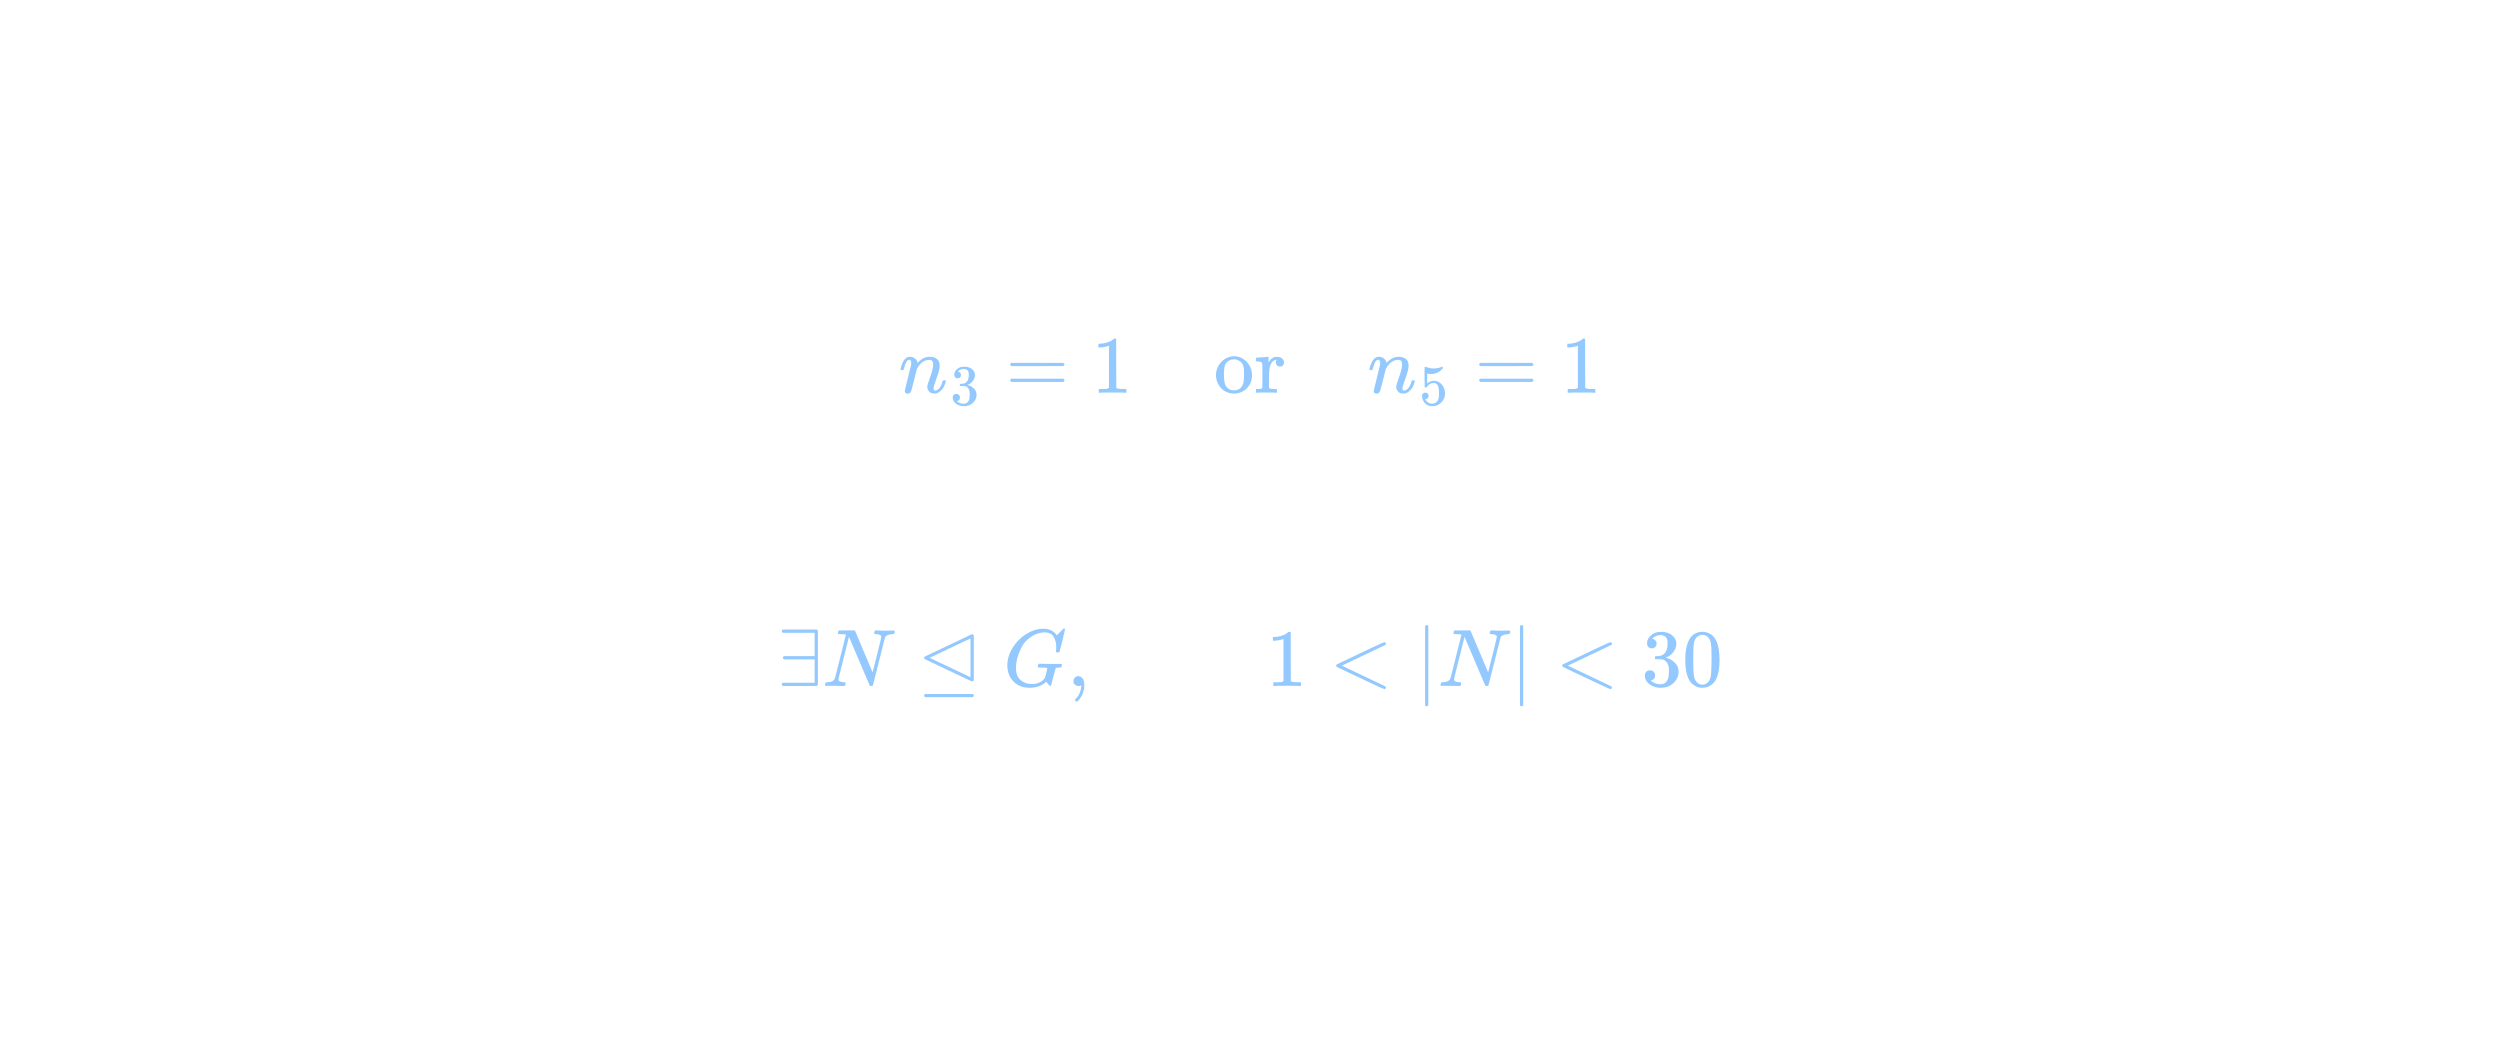
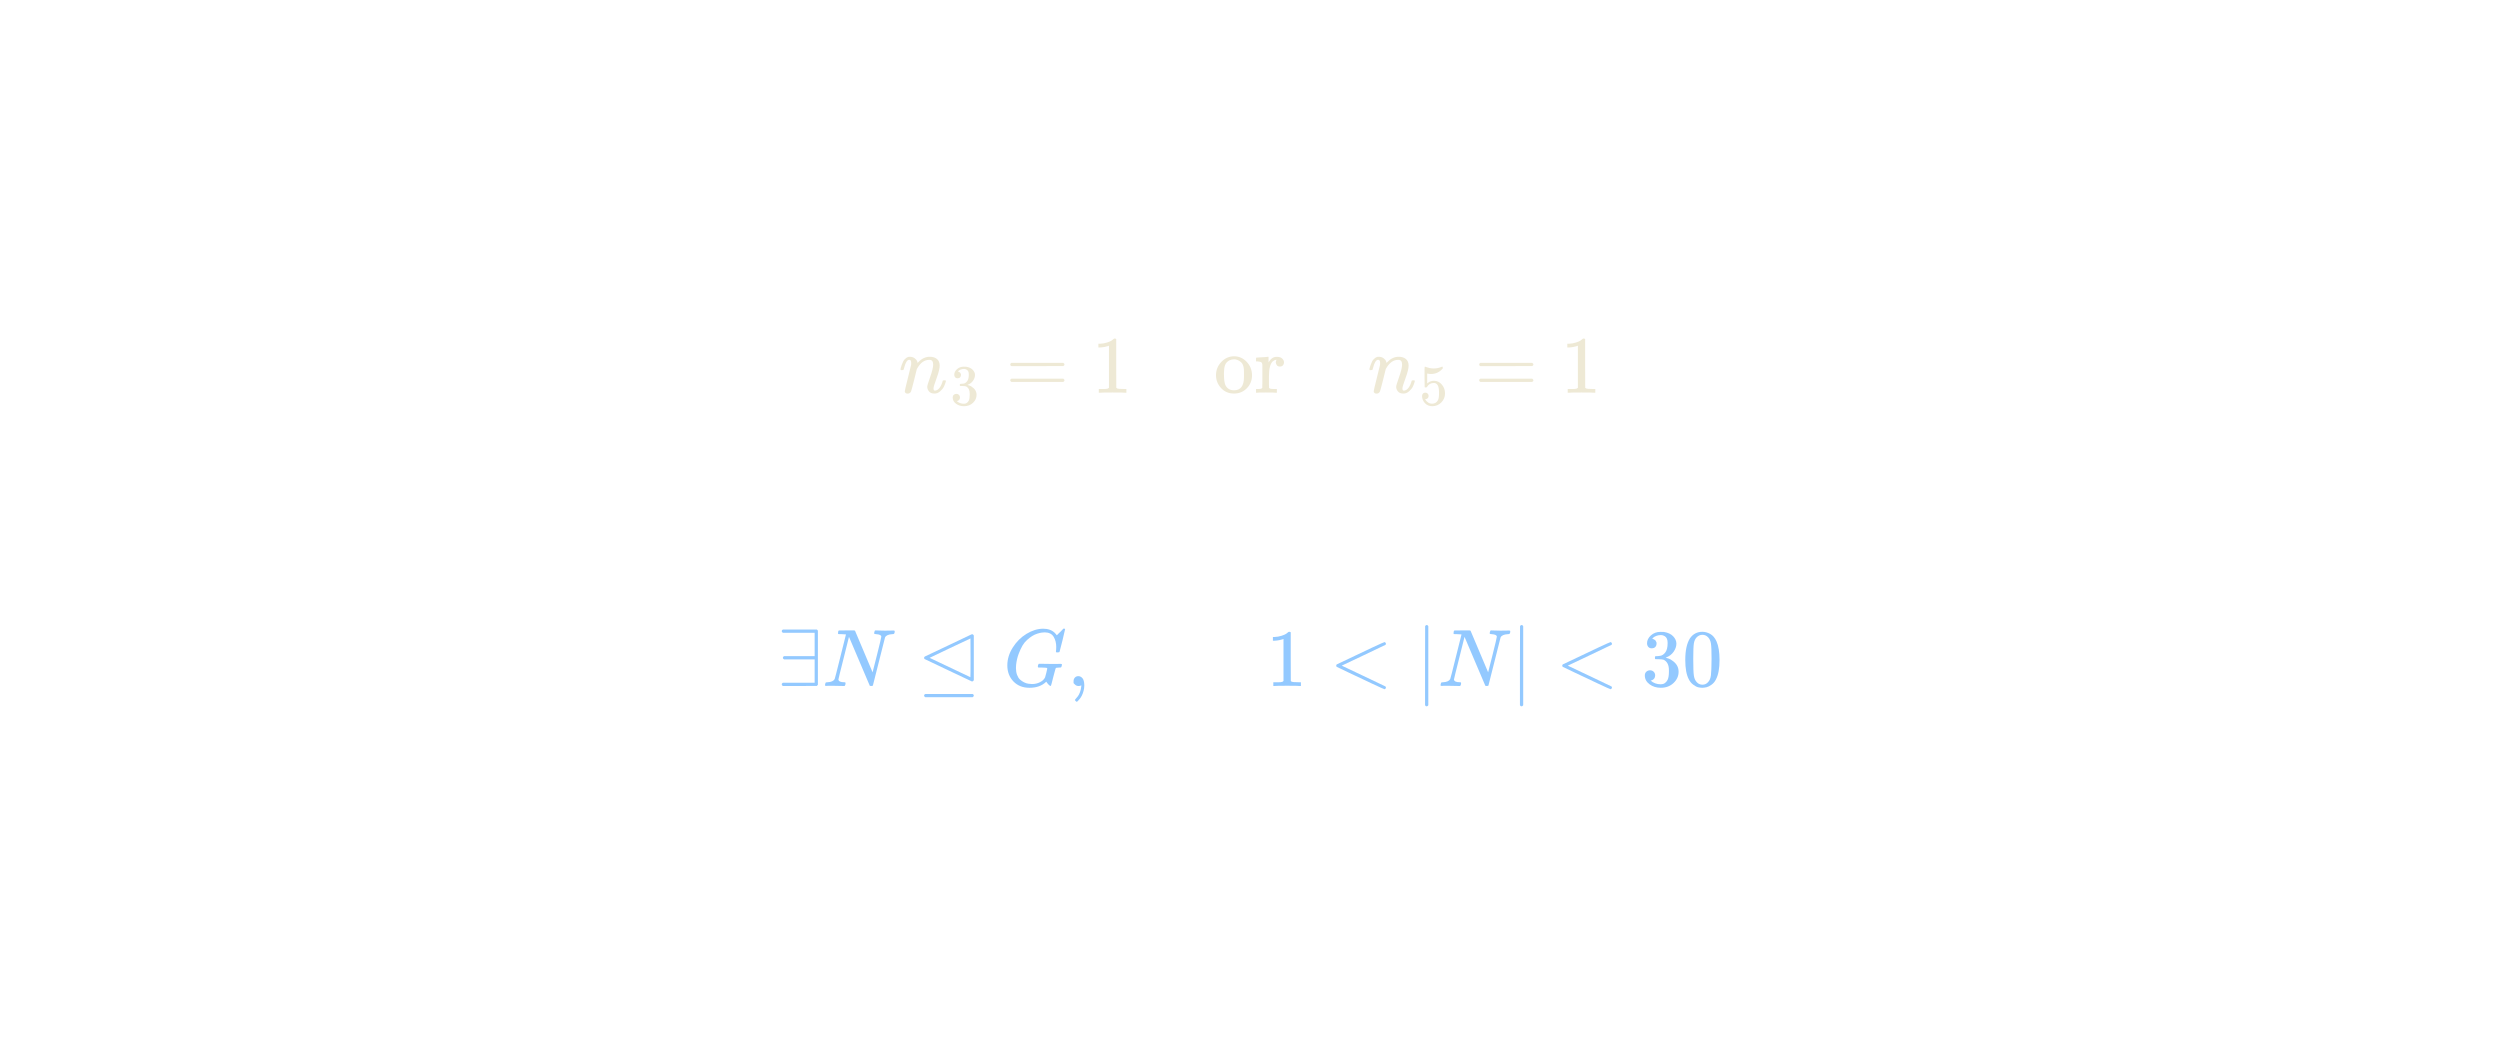
<svg xmlns="http://www.w3.org/2000/svg" width="1536" height="640" viewBox="0 0 1536 640">
  <svg x="552.195" y="208" width="431.61" height="41.58" viewBox="0 -666 8632.2 831.6">
    <g stroke="#eee9d5" fill="#eee9d5" stroke-width="0" transform="scale(1,-1)">
      <g data-mml-node="math">
        <g data-mml-node="TeXAtom" data-mjx-texclass="ORD">
-           <g data-mml-node="mstyle" fill="#93c9ff" stroke="#93c9ff">
+           <g data-mml-node="mstyle" fill="#eee9d5" stroke="#eee9d5">
            <g data-mml-node="msub">
              <g data-mml-node="mi">
-                 <path data-c="1D45B" d="M21 287Q22 293 24 303T36 341T56 388T89 425T135 442Q171 442 195 424T225 390T231 369Q231 367 232 367L243 378Q304 442 382 442Q436 442 469 415T503 336T465 179T427 52Q427 26 444 26Q450 26 453 27Q482 32 505 65T540 145Q542 153 560 153Q580 153 580 145Q580 144 576 130Q568 101 554 73T508 17T439 -10Q392 -10 371 17T350 73Q350 92 386 193T423 345Q423 404 379 404H374Q288 404 229 303L222 291L189 157Q156 26 151 16Q138 -11 108 -11Q95 -11 87 -5T76 7T74 17Q74 30 112 180T152 343Q153 348 153 366Q153 405 129 405Q91 405 66 305Q60 285 60 284Q58 278 41 278H27Q21 284 21 287Z" />
+                 <path data-c="1D45B" d="M21 287Q22 293 24 303T36 341T56 388T89 425T135 442Q171 442 195 424T225 390T231 369Q231 367 232 367L243 378Q304 442 382 442Q436 442 469 415T503 336T465 179T427 52Q427 26 444 26Q450 26 453 27Q482 32 505 65T540 145Q542 153 560 153Q580 153 580 145Q580 144 576 130Q568 101 554 73T508 17T439 -10Q392 -10 371 17T350 73Q350 92 386 193T423 345Q423 404 379 404H374Q288 404 229 303L222 291L189 157Q156 26 151 16Q138 -11 108 -11Q95 -11 87 -5T76 7T74 17Q74 30 112 180T152 343Q153 348 153 366Q153 405 129 405Q91 405 66 305Q60 285 60 284Q58 278 41 278H27Q21 284 21 287Z" fill="#eee9d5" />
              </g>
              <g data-mml-node="mn" transform="translate(633,-150) scale(0.707)">
-                 <path data-c="33" d="M127 463Q100 463 85 480T69 524Q69 579 117 622T233 665Q268 665 277 664Q351 652 390 611T430 522Q430 470 396 421T302 350L299 348Q299 347 308 345T337 336T375 315Q457 262 457 175Q457 96 395 37T238 -22Q158 -22 100 21T42 130Q42 158 60 175T105 193Q133 193 151 175T169 130Q169 119 166 110T159 94T148 82T136 74T126 70T118 67L114 66Q165 21 238 21Q293 21 321 74Q338 107 338 175V195Q338 290 274 322Q259 328 213 329L171 330L168 332Q166 335 166 348Q166 366 174 366Q202 366 232 371Q266 376 294 413T322 525V533Q322 590 287 612Q265 626 240 626Q208 626 181 615T143 592T132 580H135Q138 579 143 578T153 573T165 566T175 555T183 540T186 520Q186 498 172 481T127 463Z" />
+                 <path data-c="33" d="M127 463Q100 463 85 480T69 524Q69 579 117 622T233 665Q268 665 277 664Q351 652 390 611T430 522Q430 470 396 421T302 350L299 348Q299 347 308 345T337 336T375 315Q457 262 457 175Q457 96 395 37T238 -22Q158 -22 100 21T42 130Q42 158 60 175T105 193Q133 193 151 175T169 130Q169 119 166 110T159 94T148 82T136 74T126 70T118 67L114 66Q165 21 238 21Q293 21 321 74Q338 107 338 175V195Q338 290 274 322Q259 328 213 329L171 330L168 332Q166 335 166 348Q166 366 174 366Q202 366 232 371Q266 376 294 413T322 525V533Q322 590 287 612Q265 626 240 626Q208 626 181 615T143 592T132 580H135Q138 579 143 578T153 573T165 566T175 555T183 540T186 520Q186 498 172 481T127 463Z" fill="#eee9d5" />
              </g>
            </g>
            <g data-mml-node="mo" transform="translate(1314.3,0)">
-               <path data-c="3D" d="M56 347Q56 360 70 367H707Q722 359 722 347Q722 336 708 328L390 327H72Q56 332 56 347ZM56 153Q56 168 72 173H708Q722 163 722 153Q722 140 707 133H70Q56 140 56 153Z" />
+               <path data-c="3D" d="M56 347Q56 360 70 367H707Q722 359 722 347Q722 336 708 328L390 327H72Q56 332 56 347ZM56 153Q56 168 72 173H708Q722 163 722 153Q722 140 707 133H70Q56 140 56 153Z" fill="#eee9d5" />
            </g>
            <g data-mml-node="mn" transform="translate(2370.1,0)">
-               <path data-c="31" d="M213 578L200 573Q186 568 160 563T102 556H83V602H102Q149 604 189 617T245 641T273 663Q275 666 285 666Q294 666 302 660V361L303 61Q310 54 315 52T339 48T401 46H427V0H416Q395 3 257 3Q121 3 100 0H88V46H114Q136 46 152 46T177 47T193 50T201 52T207 57T213 61V578Z" />
+               <path data-c="31" d="M213 578L200 573Q186 568 160 563T102 556H83V602H102Q149 604 189 617T245 641T273 663Q275 666 285 666Q294 666 302 660V361L303 61Q310 54 315 52T339 48T401 46H427V0H416Q395 3 257 3Q121 3 100 0H88V46H114Q136 46 152 46T177 47T193 50T201 52T207 57T213 61V578Z" fill="#eee9d5" />
            </g>
            <g data-mml-node="mstyle" transform="translate(2870.1,0)">
              <g data-mml-node="mspace" />
            </g>
            <g data-mml-node="mtext" transform="translate(3870.1,0)">
-               <path data-c="6F" d="M28 214Q28 309 93 378T250 448Q340 448 405 380T471 215Q471 120 407 55T250 -10Q153 -10 91 57T28 214ZM250 30Q372 30 372 193V225V250Q372 272 371 288T364 326T348 362T317 390T268 410Q263 411 252 411Q222 411 195 399Q152 377 139 338T126 246V226Q126 130 145 91Q177 30 250 30Z" />
-               <path data-c="72" d="M36 46H50Q89 46 97 60V68Q97 77 97 91T98 122T98 161T98 203Q98 234 98 269T98 328L97 351Q94 370 83 376T38 385H20V408Q20 431 22 431L32 432Q42 433 60 434T96 436Q112 437 131 438T160 441T171 442H174V373Q213 441 271 441H277Q322 441 343 419T364 373Q364 352 351 337T313 322Q288 322 276 338T263 372Q263 381 265 388T270 400T273 405Q271 407 250 401Q234 393 226 386Q179 341 179 207V154Q179 141 179 127T179 101T180 81T180 66V61Q181 59 183 57T188 54T193 51T200 49T207 48T216 47T225 47T235 46T245 46H276V0H267Q249 3 140 3Q37 3 28 0H20V46H36Z" transform="translate(500,0)" />
+               <path data-c="6F" d="M28 214Q28 309 93 378T250 448Q340 448 405 380T471 215Q471 120 407 55T250 -10Q153 -10 91 57T28 214ZM250 30Q372 30 372 193V225V250Q372 272 371 288T364 326T348 362T317 390T268 410Q263 411 252 411Q222 411 195 399Q152 377 139 338T126 246V226Q126 130 145 91Q177 30 250 30Z" fill="#eee9d5" />
+               <path data-c="72" d="M36 46H50Q89 46 97 60V68Q97 77 97 91T98 122T98 161T98 203Q98 234 98 269T98 328L97 351Q94 370 83 376T38 385H20V408Q20 431 22 431L32 432Q42 433 60 434T96 436Q112 437 131 438T160 441T171 442H174V373Q213 441 271 441H277Q322 441 343 419T364 373Q364 352 351 337T313 322Q288 322 276 338T263 372Q263 381 265 388T270 400T273 405Q271 407 250 401Q234 393 226 386Q179 341 179 207V154Q179 141 179 127T179 101T180 81T180 66V61Q181 59 183 57T188 54T193 51T200 49T207 48T216 47T225 47T235 46T245 46H276V0H267Q249 3 140 3Q37 3 28 0H20V46H36Z" transform="translate(500,0)" fill="#eee9d5" />
            </g>
            <g data-mml-node="mstyle" transform="translate(4762.1,0)">
              <g data-mml-node="mspace" />
            </g>
            <g data-mml-node="msub" transform="translate(5762.1,0)">
              <g data-mml-node="mi">
-                 <path data-c="1D45B" d="M21 287Q22 293 24 303T36 341T56 388T89 425T135 442Q171 442 195 424T225 390T231 369Q231 367 232 367L243 378Q304 442 382 442Q436 442 469 415T503 336T465 179T427 52Q427 26 444 26Q450 26 453 27Q482 32 505 65T540 145Q542 153 560 153Q580 153 580 145Q580 144 576 130Q568 101 554 73T508 17T439 -10Q392 -10 371 17T350 73Q350 92 386 193T423 345Q423 404 379 404H374Q288 404 229 303L222 291L189 157Q156 26 151 16Q138 -11 108 -11Q95 -11 87 -5T76 7T74 17Q74 30 112 180T152 343Q153 348 153 366Q153 405 129 405Q91 405 66 305Q60 285 60 284Q58 278 41 278H27Q21 284 21 287Z" />
+                 <path data-c="1D45B" d="M21 287Q22 293 24 303T36 341T56 388T89 425T135 442Q171 442 195 424T225 390T231 369Q231 367 232 367L243 378Q304 442 382 442Q436 442 469 415T503 336T465 179T427 52Q427 26 444 26Q450 26 453 27Q482 32 505 65T540 145Q542 153 560 153Q580 153 580 145Q580 144 576 130Q568 101 554 73T508 17T439 -10Q392 -10 371 17T350 73Q350 92 386 193T423 345Q423 404 379 404H374Q288 404 229 303L222 291L189 157Q156 26 151 16Q138 -11 108 -11Q95 -11 87 -5T76 7T74 17Q74 30 112 180T152 343Q153 348 153 366Q153 405 129 405Q91 405 66 305Q60 285 60 284Q58 278 41 278H27Q21 284 21 287Z" fill="#eee9d5" />
              </g>
              <g data-mml-node="mn" transform="translate(633,-150) scale(0.707)">
-                 <path data-c="35" d="M164 157Q164 133 148 117T109 101H102Q148 22 224 22Q294 22 326 82Q345 115 345 210Q345 313 318 349Q292 382 260 382H254Q176 382 136 314Q132 307 129 306T114 304Q97 304 95 310Q93 314 93 485V614Q93 664 98 664Q100 666 102 666Q103 666 123 658T178 642T253 634Q324 634 389 662Q397 666 402 666Q410 666 410 648V635Q328 538 205 538Q174 538 149 544L139 546V374Q158 388 169 396T205 412T256 420Q337 420 393 355T449 201Q449 109 385 44T229 -22Q148 -22 99 32T50 154Q50 178 61 192T84 210T107 214Q132 214 148 197T164 157Z" />
+                 <path data-c="35" d="M164 157Q164 133 148 117T109 101H102Q148 22 224 22Q294 22 326 82Q345 115 345 210Q345 313 318 349Q292 382 260 382H254Q176 382 136 314Q132 307 129 306T114 304Q97 304 95 310Q93 314 93 485V614Q93 664 98 664Q100 666 102 666Q103 666 123 658T178 642T253 634Q324 634 389 662Q397 666 402 666Q410 666 410 648V635Q328 538 205 538Q174 538 149 544L139 546V374Q158 388 169 396T205 412T256 420Q337 420 393 355T449 201Q449 109 385 44T229 -22Q148 -22 99 32T50 154Q50 178 61 192T84 210T107 214Q132 214 148 197T164 157Z" fill="#eee9d5" />
              </g>
            </g>
            <g data-mml-node="mo" transform="translate(7076.4,0)">
-               <path data-c="3D" d="M56 347Q56 360 70 367H707Q722 359 722 347Q722 336 708 328L390 327H72Q56 332 56 347ZM56 153Q56 168 72 173H708Q722 163 722 153Q722 140 707 133H70Q56 140 56 153Z" />
+               <path data-c="3D" d="M56 347Q56 360 70 367H707Q722 359 722 347Q722 336 708 328L390 327H72Q56 332 56 347ZM56 153Q56 168 72 173H708Q722 163 722 153Q722 140 707 133H70Q56 140 56 153Z" fill="#eee9d5" />
            </g>
            <g data-mml-node="mn" transform="translate(8132.2,0)">
-               <path data-c="31" d="M213 578L200 573Q186 568 160 563T102 556H83V602H102Q149 604 189 617T245 641T273 663Q275 666 285 666Q294 666 302 660V361L303 61Q310 54 315 52T339 48T401 46H427V0H416Q395 3 257 3Q121 3 100 0H88V46H114Q136 46 152 46T177 47T193 50T201 52T207 57T213 61V578Z" />
+               <path data-c="31" d="M213 578L200 573Q186 568 160 563T102 556H83V602H102Q149 604 189 617T245 641T273 663Q275 666 285 666Q294 666 302 660V361L303 61Q310 54 315 52T339 48T401 46H427V0H416Q395 3 257 3Q121 3 100 0H88V46H114Q136 46 152 46T177 47T193 50T201 52T207 57T213 61V578Z" fill="#eee9d5" />
            </g>
          </g>
        </g>
      </g>
    </g>
  </svg>
  <svg x="477.517" y="384" width="580.965" height="49.95" viewBox="0 -749.5 11619.3 999">
-     <g stroke="#eee9d5" fill="#eee9d5" stroke-width="0" transform="scale(1,-1)">
+     <g stroke="#93c9ff" fill="#93c9ff" stroke-width="0" transform="scale(1,-1)">
      <g data-mml-node="math">
        <g data-mml-node="TeXAtom" data-mjx-texclass="ORD">
          <g data-mml-node="mstyle" fill="#93c9ff" stroke="#93c9ff">
            <g data-mml-node="mi">
-               <path data-c="2203" d="M56 661T56 674T70 694H487Q497 686 500 679V15Q497 10 487 1L279 0H70Q56 7 56 20T70 40H460V327H84Q70 334 70 347T84 367H460V654H70Q56 661 56 674Z" />
+               <path data-c="2203" d="M56 661T56 674T70 694H487Q497 686 500 679V15Q497 10 487 1L279 0H70Q56 7 56 20T70 40H460V327H84Q70 334 70 347T84 367H460V654H70Q56 661 56 674Z" fill="#93c9ff" />
            </g>
            <g data-mml-node="mi" transform="translate(556,0)">
-               <path data-c="1D441" d="M234 637Q231 637 226 637Q201 637 196 638T191 649Q191 676 202 682Q204 683 299 683Q376 683 387 683T401 677Q612 181 616 168L670 381Q723 592 723 606Q723 633 659 637Q635 637 635 648Q635 650 637 660Q641 676 643 679T653 683Q656 683 684 682T767 680Q817 680 843 681T873 682Q888 682 888 672Q888 650 880 642Q878 637 858 637Q787 633 769 597L620 7Q618 0 599 0Q585 0 582 2Q579 5 453 305L326 604L261 344Q196 88 196 79Q201 46 268 46H278Q284 41 284 38T282 19Q278 6 272 0H259Q228 2 151 2Q123 2 100 2T63 2T46 1Q31 1 31 10Q31 14 34 26T39 40Q41 46 62 46Q130 49 150 85Q154 91 221 362L289 634Q287 635 234 637Z" />
+               <path data-c="1D441" d="M234 637Q231 637 226 637Q201 637 196 638T191 649Q191 676 202 682Q204 683 299 683Q376 683 387 683T401 677Q612 181 616 168L670 381Q723 592 723 606Q723 633 659 637Q635 637 635 648Q635 650 637 660Q641 676 643 679T653 683Q656 683 684 682T767 680Q817 680 843 681T873 682Q888 682 888 672Q888 650 880 642Q878 637 858 637Q787 633 769 597L620 7Q618 0 599 0Q585 0 582 2Q579 5 453 305L326 604L261 344Q196 88 196 79Q201 46 268 46H278Q284 41 284 38T282 19Q278 6 272 0H259Q228 2 151 2Q123 2 100 2T63 2T46 1Q31 1 31 10Q31 14 34 26T39 40Q41 46 62 46Q130 49 150 85Q154 91 221 362L289 634Q287 635 234 637Z" fill="#93c9ff" />
            </g>
            <g data-mml-node="mo" transform="translate(1721.8,0)">
-               <path data-c="22B4" d="M694 71Q686 58 676 56H670L382 192Q92 329 90 331Q83 336 83 346Q83 359 96 364Q101 367 379 498T665 634Q671 636 674 636Q686 636 694 621V71ZM654 108T654 346T653 584T402 466T151 346L275 287Q399 228 524 169T652 108Q654 108 654 346ZM83 -120Q83 -116 84 -113T86 -108T89 -104T92 -102T96 -100T99 -98H678Q679 -98 681 -99T684 -101T688 -104T691 -108T693 -113T694 -120Q692 -130 679 -138H98Q84 -130 83 -120Z" />
+               <path data-c="22B4" d="M694 71Q686 58 676 56H670L382 192Q92 329 90 331Q83 336 83 346Q83 359 96 364Q101 367 379 498T665 634Q671 636 674 636Q686 636 694 621V71ZM654 108T654 346T653 584T402 466T151 346L275 287Q399 228 524 169T652 108Q654 108 654 346ZM83 -120Q83 -116 84 -113T86 -108T89 -104T92 -102T96 -100T99 -98H678Q679 -98 681 -99T684 -101T688 -104T691 -108T693 -113T694 -120Q692 -130 679 -138H98Q84 -130 83 -120Z" fill="#93c9ff" />
            </g>
            <g data-mml-node="mi" transform="translate(2777.6,0)">
-               <path data-c="1D43A" d="M50 252Q50 367 117 473T286 641T490 704Q580 704 633 653Q642 643 648 636T656 626L657 623Q660 623 684 649Q691 655 699 663T715 679T725 690L740 705H746Q760 705 760 698Q760 694 728 561Q692 422 692 421Q690 416 687 415T669 413H653Q647 419 647 422Q647 423 648 429T650 449T651 481Q651 552 619 605T510 659Q492 659 471 656T418 643T357 615T294 567T236 496T189 394T158 260Q156 242 156 221Q156 173 170 136T206 79T256 45T308 28T353 24Q407 24 452 47T514 106Q517 114 529 161T541 214Q541 222 528 224T468 227H431Q425 233 425 235T427 254Q431 267 437 273H454Q494 271 594 271Q634 271 659 271T695 272T707 272Q721 272 721 263Q721 261 719 249Q714 230 709 228Q706 227 694 227Q674 227 653 224Q646 221 643 215T629 164Q620 131 614 108Q589 6 586 3Q584 1 581 1Q571 1 553 21T530 52Q530 53 528 52T522 47Q448 -22 322 -22Q201 -22 126 55T50 252Z" />
+               <path data-c="1D43A" d="M50 252Q50 367 117 473T286 641T490 704Q580 704 633 653Q642 643 648 636T656 626L657 623Q660 623 684 649Q691 655 699 663T715 679T725 690L740 705H746Q760 705 760 698Q760 694 728 561Q692 422 692 421Q690 416 687 415T669 413H653Q647 419 647 422Q647 423 648 429T650 449T651 481Q651 552 619 605T510 659Q492 659 471 656T418 643T357 615T294 567T236 496T189 394T158 260Q156 242 156 221Q156 173 170 136T206 79T256 45T308 28T353 24Q407 24 452 47T514 106Q517 114 529 161T541 214Q541 222 528 224T468 227H431Q425 233 425 235T427 254Q431 267 437 273H454Q494 271 594 271Q634 271 659 271T695 272T707 272Q721 272 721 263Q721 261 719 249Q714 230 709 228Q706 227 694 227Q674 227 653 224Q646 221 643 215T629 164Q620 131 614 108Q589 6 586 3Q584 1 581 1Q571 1 553 21T530 52Q530 53 528 52T522 47Q448 -22 322 -22Q201 -22 126 55T50 252Z" fill="#93c9ff" />
            </g>
            <g data-mml-node="mo" transform="translate(3563.6,0)">
-               <path data-c="2C" d="M78 35T78 60T94 103T137 121Q165 121 187 96T210 8Q210 -27 201 -60T180 -117T154 -158T130 -185T117 -194Q113 -194 104 -185T95 -172Q95 -168 106 -156T131 -126T157 -76T173 -3V9L172 8Q170 7 167 6T161 3T152 1T140 0Q113 0 96 17Z" />
+               <path data-c="2C" d="M78 35T78 60T94 103T137 121Q165 121 187 96T210 8Q210 -27 201 -60T180 -117T154 -158T130 -185T117 -194Q113 -194 104 -185T95 -172Q95 -168 106 -156T131 -126T157 -76T173 -3V9L172 8Q170 7 167 6T161 3T152 1T140 0Q113 0 96 17Z" fill="#93c9ff" />
            </g>
            <g data-mml-node="mstyle" transform="translate(3841.6,0)">
              <g data-mml-node="mspace" />
            </g>
            <g data-mml-node="mn" transform="translate(6008.2,0)">
-               <path data-c="31" d="M213 578L200 573Q186 568 160 563T102 556H83V602H102Q149 604 189 617T245 641T273 663Q275 666 285 666Q294 666 302 660V361L303 61Q310 54 315 52T339 48T401 46H427V0H416Q395 3 257 3Q121 3 100 0H88V46H114Q136 46 152 46T177 47T193 50T201 52T207 57T213 61V578Z" />
+               <path data-c="31" d="M213 578L200 573Q186 568 160 563T102 556H83V602H102Q149 604 189 617T245 641T273 663Q275 666 285 666Q294 666 302 660V361L303 61Q310 54 315 52T339 48T401 46H427V0H416Q395 3 257 3Q121 3 100 0H88V46H114Q136 46 152 46T177 47T193 50T201 52T207 57T213 61V578Z" fill="#93c9ff" />
            </g>
            <g data-mml-node="mo" transform="translate(6786,0)">
-               <path data-c="3C" d="M694 -11T694 -19T688 -33T678 -40Q671 -40 524 29T234 166L90 235Q83 240 83 250Q83 261 91 266Q664 540 678 540Q681 540 687 534T694 519T687 505Q686 504 417 376L151 250L417 124Q686 -4 687 -5Q694 -11 694 -19Z" />
+               <path data-c="3C" d="M694 -11T694 -19T688 -33T678 -40Q671 -40 524 29T234 166L90 235Q83 240 83 250Q83 261 91 266Q664 540 678 540Q681 540 687 534T694 519T687 505Q686 504 417 376L151 250L417 124Q686 -4 687 -5Q694 -11 694 -19Z" fill="#93c9ff" />
            </g>
            <g data-mml-node="TeXAtom" data-mjx-texclass="ORD" transform="translate(7841.8,0)">
              <g data-mml-node="mo" transform="translate(0 -0.5)">
-                 <path data-c="7C" d="M139 -249H137Q125 -249 119 -235V251L120 737Q130 750 139 750Q152 750 159 735V-235Q151 -249 141 -249H139Z" />
+                 <path data-c="7C" d="M139 -249H137Q125 -249 119 -235V251L120 737Q130 750 139 750Q152 750 159 735V-235Q151 -249 141 -249H139Z" fill="#93c9ff" />
              </g>
            </g>
            <g data-mml-node="mi" transform="translate(8119.8,0)">
-               <path data-c="1D441" d="M234 637Q231 637 226 637Q201 637 196 638T191 649Q191 676 202 682Q204 683 299 683Q376 683 387 683T401 677Q612 181 616 168L670 381Q723 592 723 606Q723 633 659 637Q635 637 635 648Q635 650 637 660Q641 676 643 679T653 683Q656 683 684 682T767 680Q817 680 843 681T873 682Q888 682 888 672Q888 650 880 642Q878 637 858 637Q787 633 769 597L620 7Q618 0 599 0Q585 0 582 2Q579 5 453 305L326 604L261 344Q196 88 196 79Q201 46 268 46H278Q284 41 284 38T282 19Q278 6 272 0H259Q228 2 151 2Q123 2 100 2T63 2T46 1Q31 1 31 10Q31 14 34 26T39 40Q41 46 62 46Q130 49 150 85Q154 91 221 362L289 634Q287 635 234 637Z" />
+               <path data-c="1D441" d="M234 637Q231 637 226 637Q201 637 196 638T191 649Q191 676 202 682Q204 683 299 683Q376 683 387 683T401 677Q612 181 616 168L670 381Q723 592 723 606Q723 633 659 637Q635 637 635 648Q635 650 637 660Q641 676 643 679T653 683Q656 683 684 682T767 680Q817 680 843 681T873 682Q888 682 888 672Q888 650 880 642Q878 637 858 637Q787 633 769 597L620 7Q618 0 599 0Q585 0 582 2Q579 5 453 305L326 604L261 344Q196 88 196 79Q201 46 268 46H278Q284 41 284 38T282 19Q278 6 272 0H259Q228 2 151 2Q123 2 100 2T63 2T46 1Q31 1 31 10Q31 14 34 26T39 40Q41 46 62 46Q130 49 150 85Q154 91 221 362L289 634Q287 635 234 637Z" fill="#93c9ff" />
            </g>
            <g data-mml-node="TeXAtom" data-mjx-texclass="ORD" transform="translate(9007.8,0)">
              <g data-mml-node="mo" transform="translate(0 -0.5)">
-                 <path data-c="7C" d="M139 -249H137Q125 -249 119 -235V251L120 737Q130 750 139 750Q152 750 159 735V-235Q151 -249 141 -249H139Z" />
+                 <path data-c="7C" d="M139 -249H137Q125 -249 119 -235V251L120 737Q130 750 139 750Q152 750 159 735V-235Q151 -249 141 -249H139Z" fill="#93c9ff" />
              </g>
            </g>
            <g data-mml-node="mo" transform="translate(9563.6,0)">
-               <path data-c="3C" d="M694 -11T694 -19T688 -33T678 -40Q671 -40 524 29T234 166L90 235Q83 240 83 250Q83 261 91 266Q664 540 678 540Q681 540 687 534T694 519T687 505Q686 504 417 376L151 250L417 124Q686 -4 687 -5Q694 -11 694 -19Z" />
+               <path data-c="3C" d="M694 -11T694 -19T688 -33T678 -40Q671 -40 524 29T234 166L90 235Q83 240 83 250Q83 261 91 266Q664 540 678 540Q681 540 687 534T694 519T687 505Q686 504 417 376L151 250L417 124Q686 -4 687 -5Q694 -11 694 -19Z" fill="#93c9ff" />
            </g>
            <g data-mml-node="mn" transform="translate(10619.3,0)">
-               <path data-c="33" d="M127 463Q100 463 85 480T69 524Q69 579 117 622T233 665Q268 665 277 664Q351 652 390 611T430 522Q430 470 396 421T302 350L299 348Q299 347 308 345T337 336T375 315Q457 262 457 175Q457 96 395 37T238 -22Q158 -22 100 21T42 130Q42 158 60 175T105 193Q133 193 151 175T169 130Q169 119 166 110T159 94T148 82T136 74T126 70T118 67L114 66Q165 21 238 21Q293 21 321 74Q338 107 338 175V195Q338 290 274 322Q259 328 213 329L171 330L168 332Q166 335 166 348Q166 366 174 366Q202 366 232 371Q266 376 294 413T322 525V533Q322 590 287 612Q265 626 240 626Q208 626 181 615T143 592T132 580H135Q138 579 143 578T153 573T165 566T175 555T183 540T186 520Q186 498 172 481T127 463Z" />
-               <path data-c="30" d="M96 585Q152 666 249 666Q297 666 345 640T423 548Q460 465 460 320Q460 165 417 83Q397 41 362 16T301 -15T250 -22Q224 -22 198 -16T137 16T82 83Q39 165 39 320Q39 494 96 585ZM321 597Q291 629 250 629Q208 629 178 597Q153 571 145 525T137 333Q137 175 145 125T181 46Q209 16 250 16Q290 16 318 46Q347 76 354 130T362 333Q362 478 354 524T321 597Z" transform="translate(500,0)" />
+               <path data-c="33" d="M127 463Q100 463 85 480T69 524Q69 579 117 622T233 665Q268 665 277 664Q351 652 390 611T430 522Q430 470 396 421T302 350L299 348Q299 347 308 345T337 336T375 315Q457 262 457 175Q457 96 395 37T238 -22Q158 -22 100 21T42 130Q42 158 60 175T105 193Q133 193 151 175T169 130Q169 119 166 110T159 94T148 82T136 74T126 70T118 67L114 66Q165 21 238 21Q293 21 321 74Q338 107 338 175V195Q338 290 274 322Q259 328 213 329L171 330L168 332Q166 335 166 348Q166 366 174 366Q202 366 232 371Q266 376 294 413T322 525V533Q322 590 287 612Q265 626 240 626Q208 626 181 615T143 592T132 580H135Q138 579 143 578T153 573T165 566T175 555T183 540T186 520Q186 498 172 481T127 463Z" fill="#93c9ff" />
+               <path data-c="30" d="M96 585Q152 666 249 666Q297 666 345 640T423 548Q460 465 460 320Q460 165 417 83Q397 41 362 16T301 -15T250 -22Q224 -22 198 -16T137 16T82 83Q39 165 39 320Q39 494 96 585ZM321 597Q291 629 250 629Q208 629 178 597Q153 571 145 525T137 333Q137 175 145 125T181 46Q209 16 250 16Q290 16 318 46Q347 76 354 130T362 333Q362 478 354 524T321 597Z" transform="translate(500,0)" fill="#93c9ff" />
            </g>
          </g>
        </g>
      </g>
    </g>
  </svg>
</svg>
